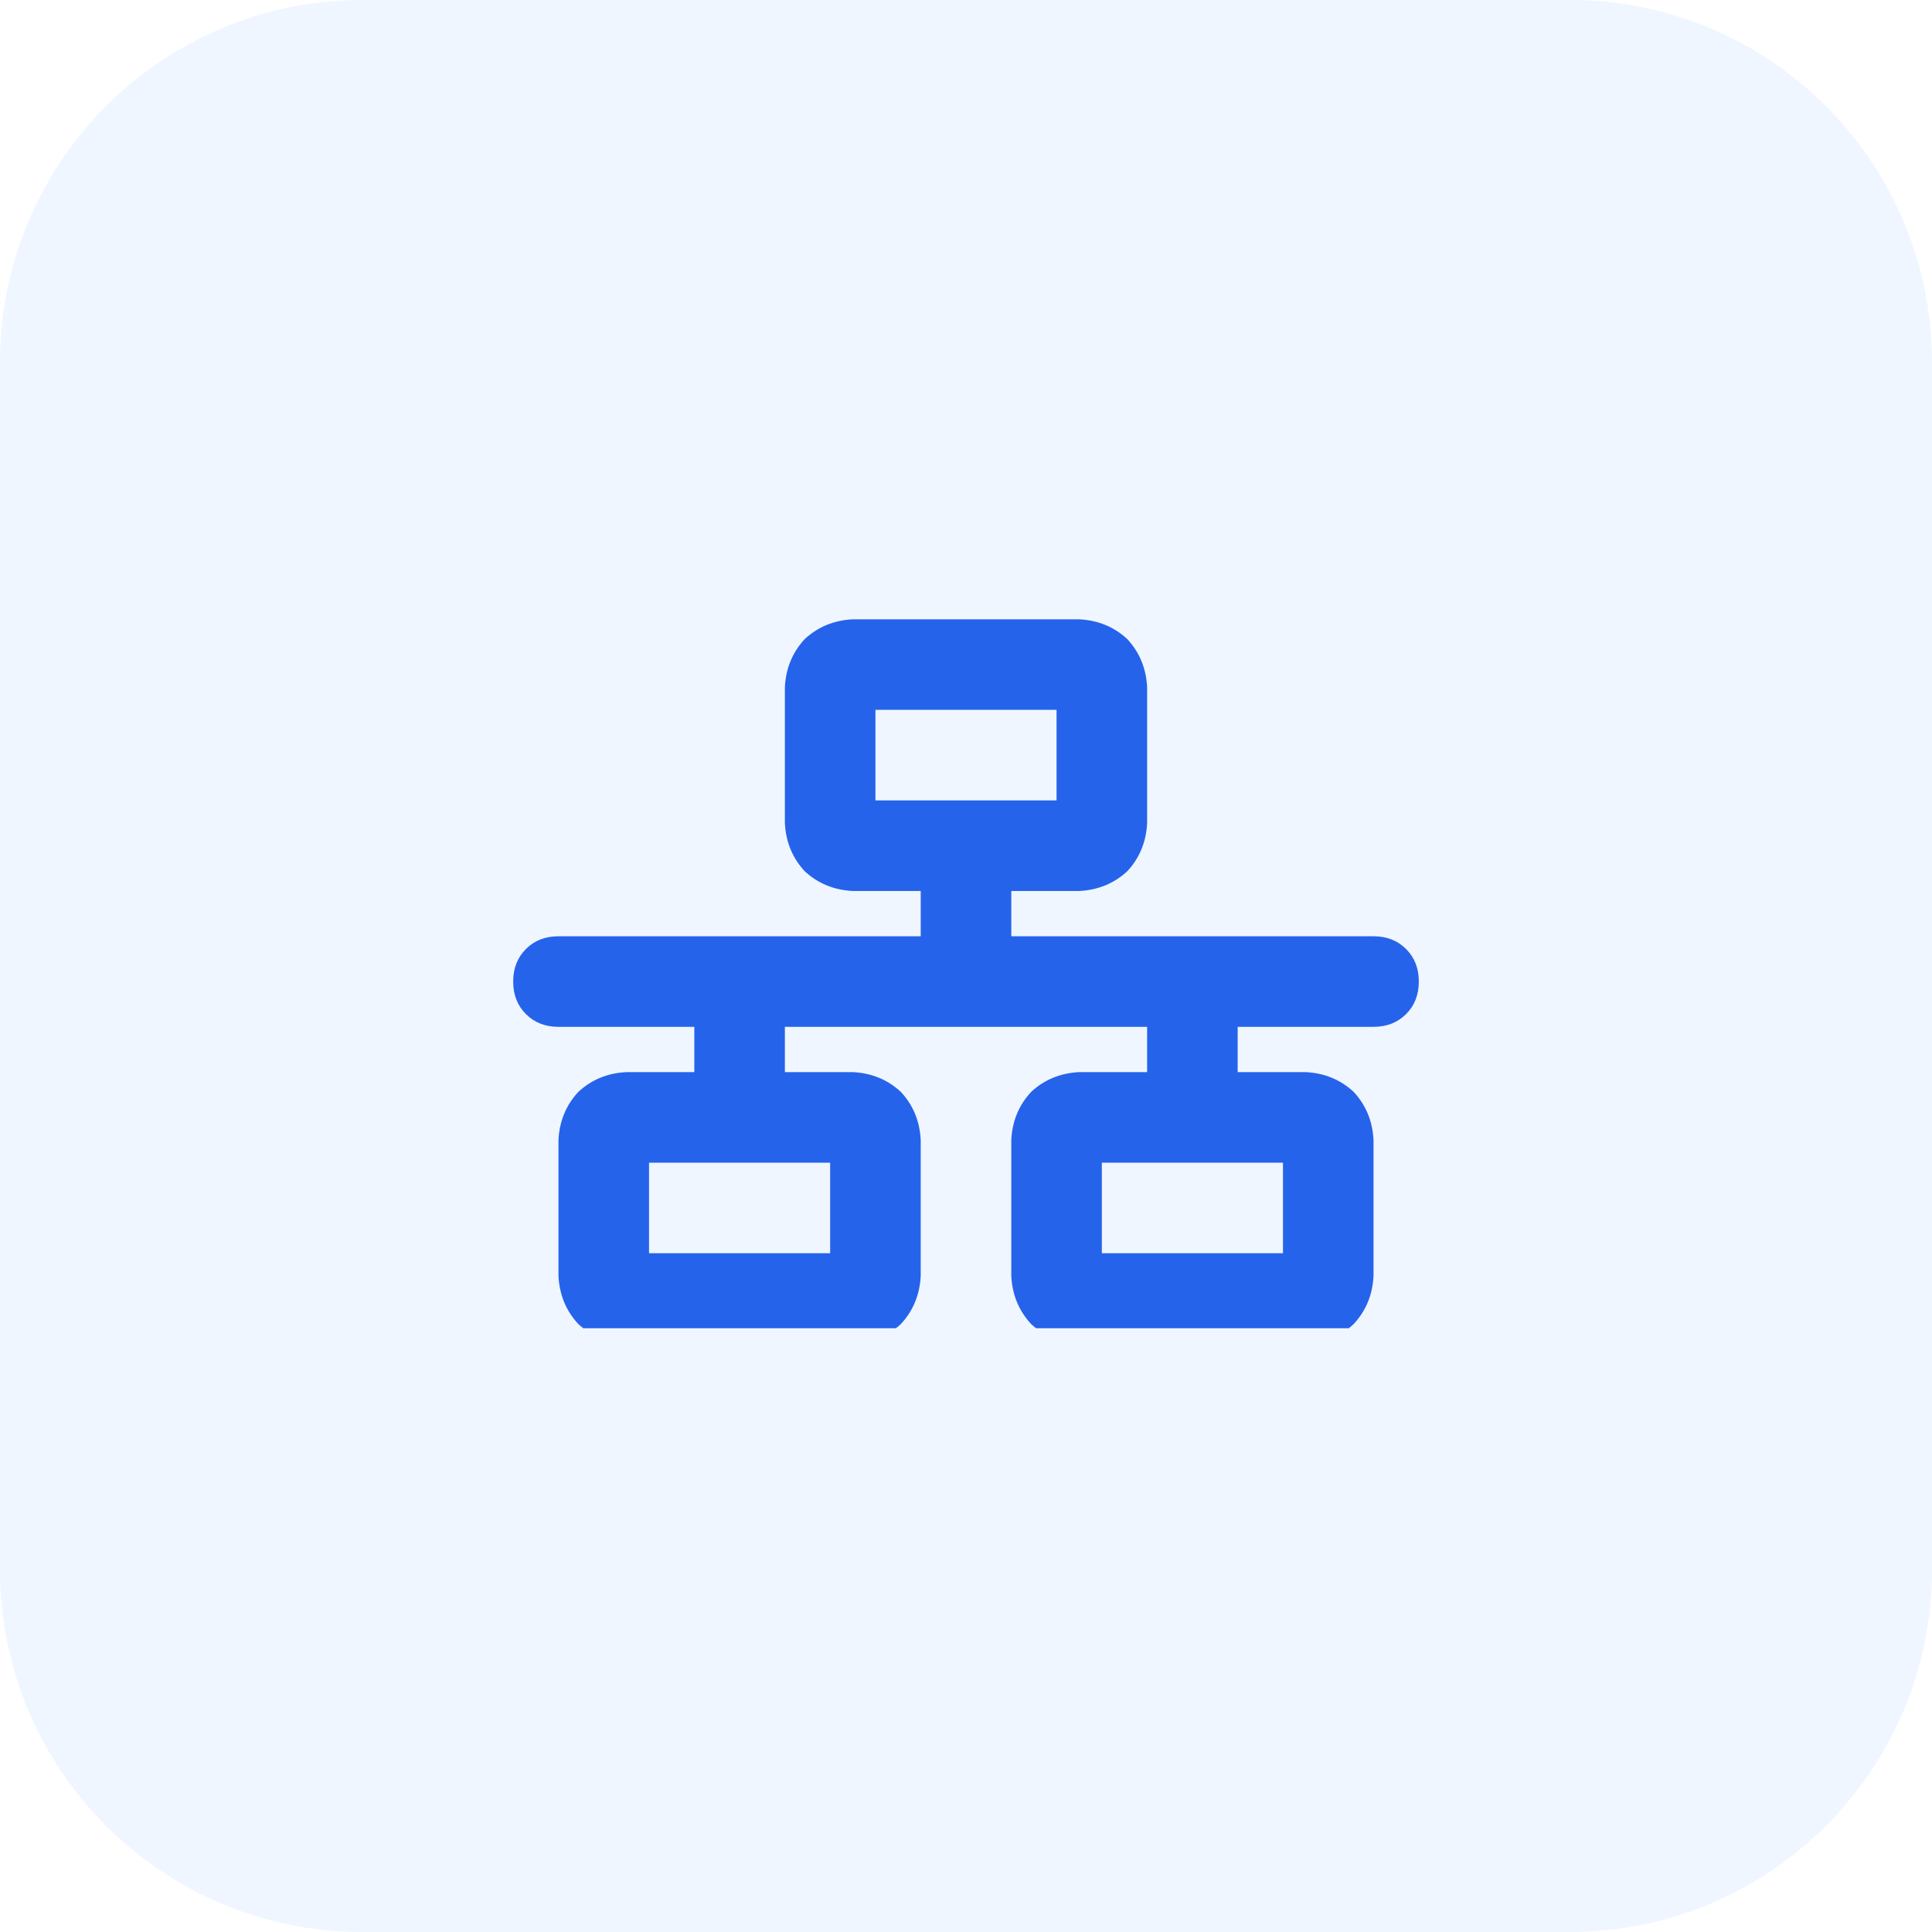
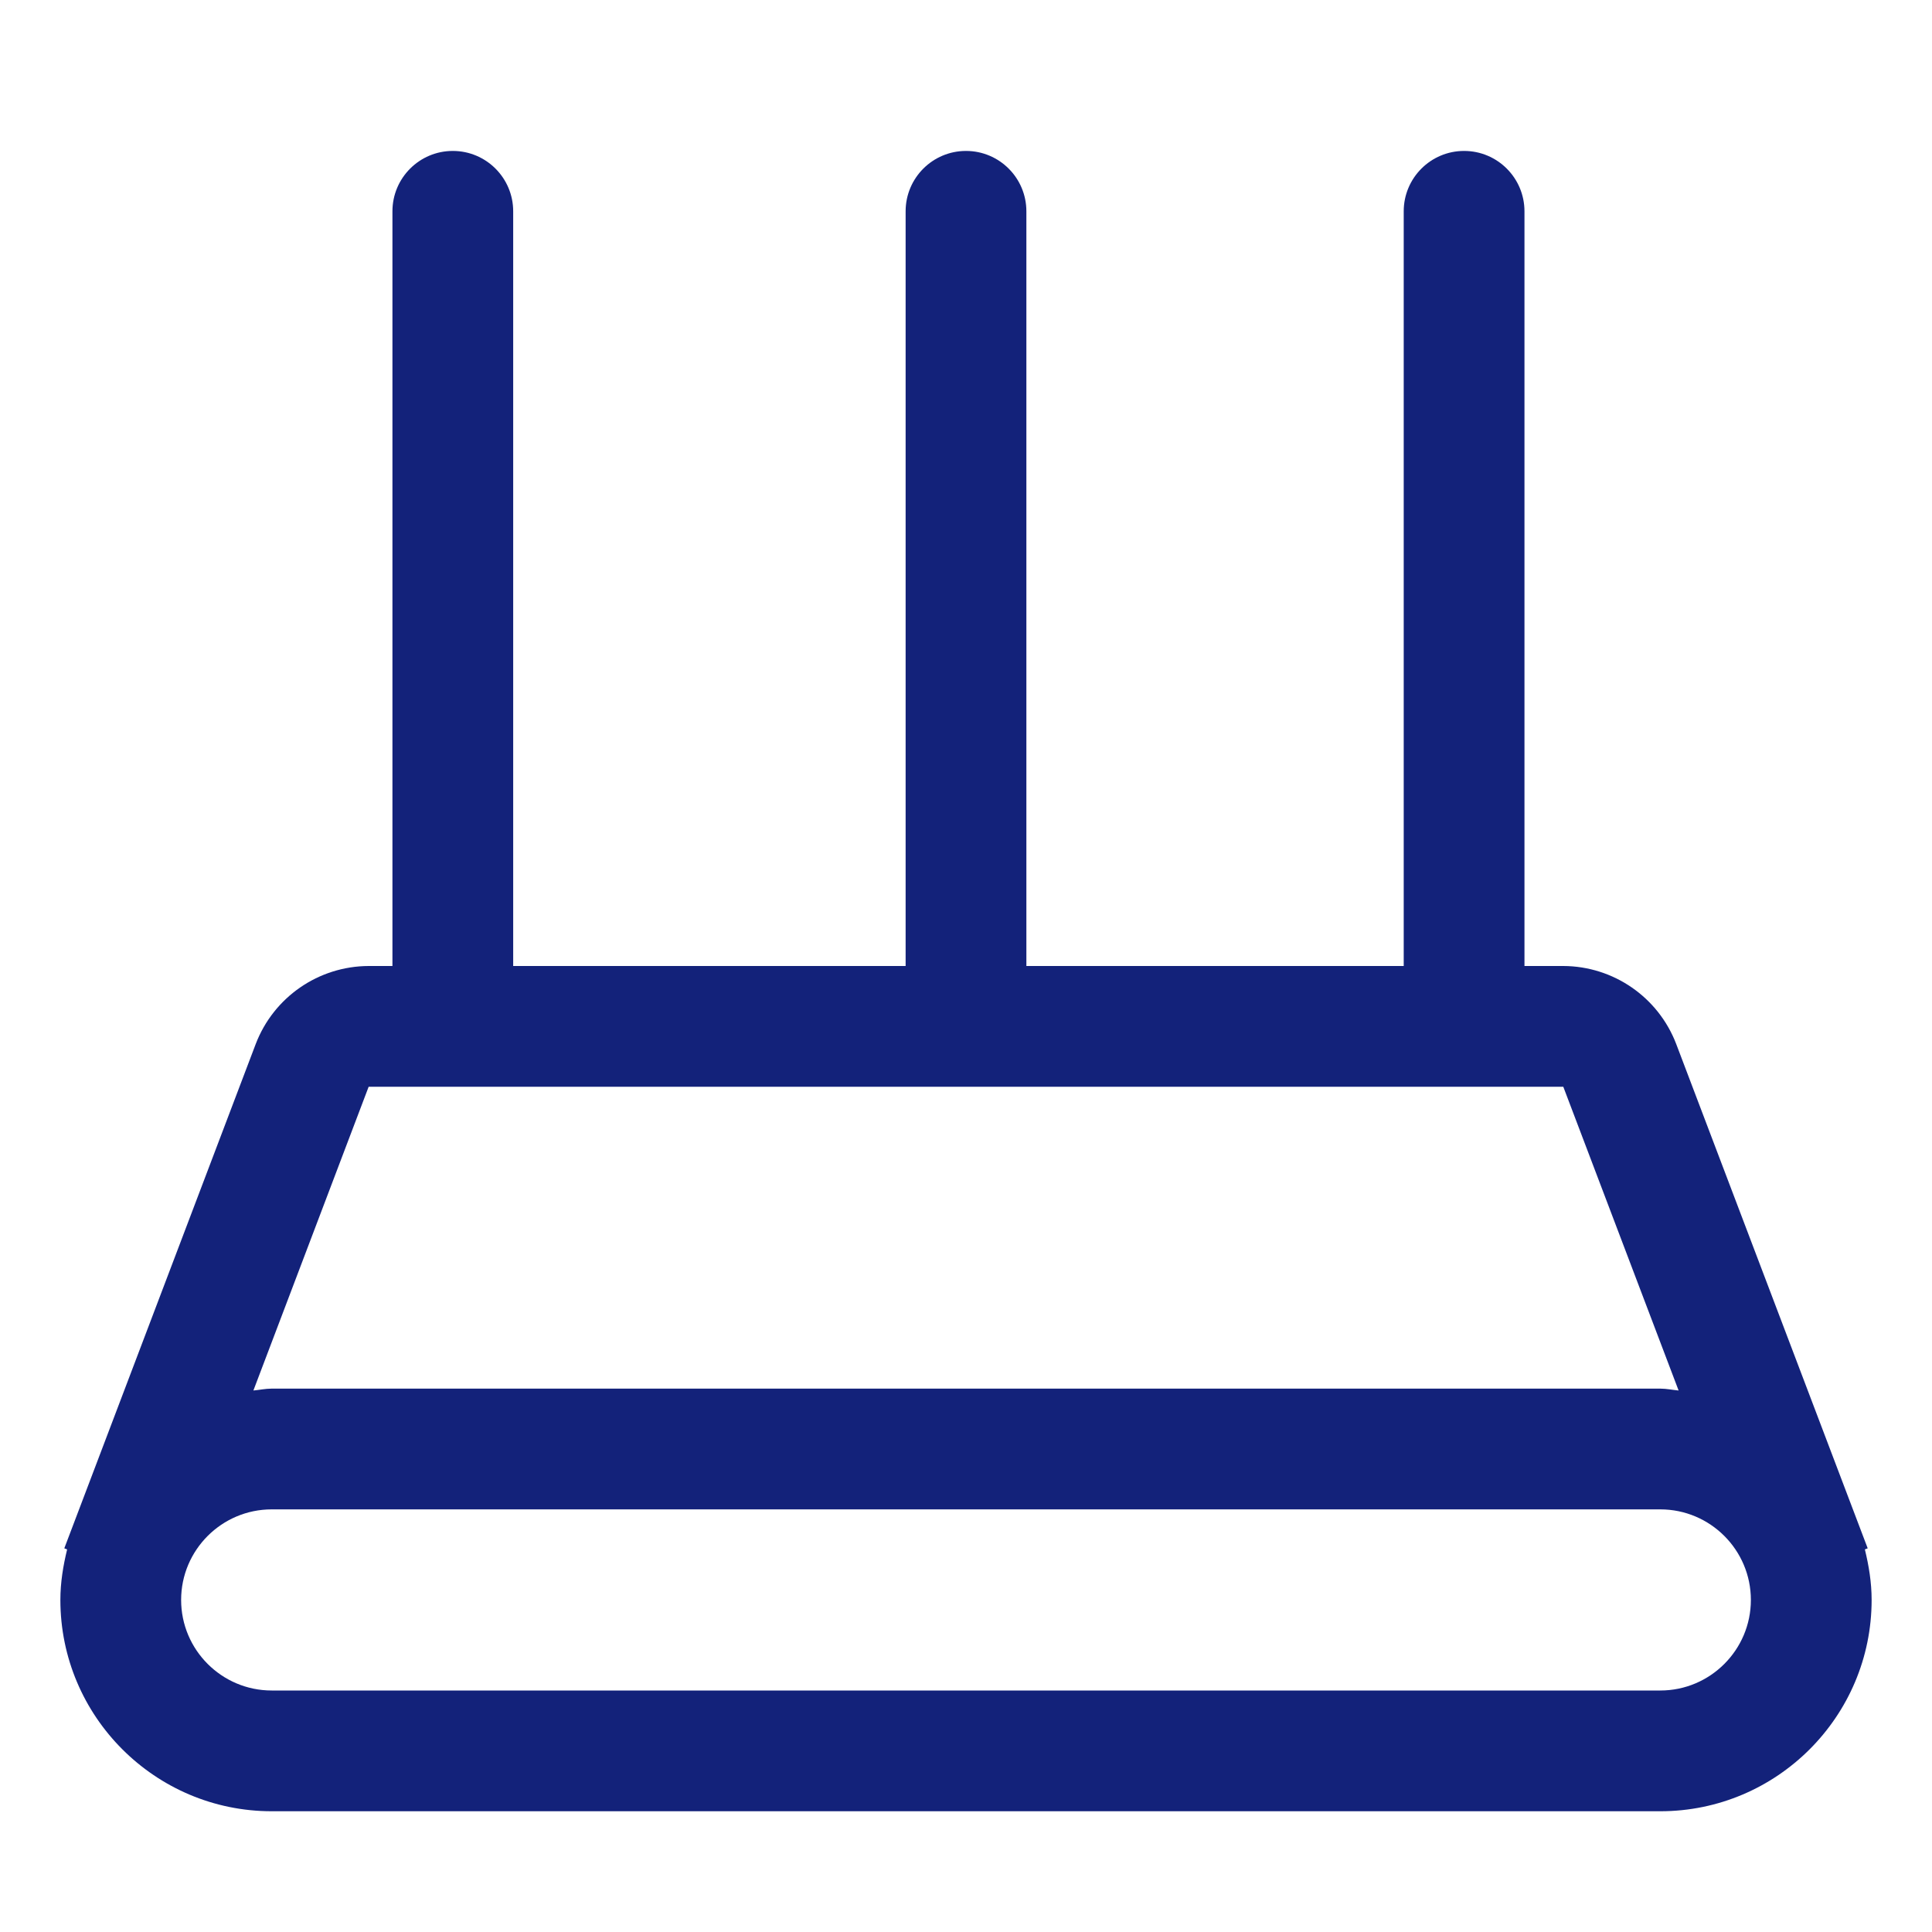
- <svg xmlns="http://www.w3.org/2000/svg" fill="none" version="1.1" width="64" height="64" viewBox="0 0 64 64">
-   <defs>
-     <clipPath id="master_svg0_19_0943">
-       <rect x="17" y="20" width="30" height="24" rx="0" />
-     </clipPath>
-   </defs>
-   <g>
-     <rect x="0" y="0" width="64" height="64" rx="12" fill="#EFF6FF" fill-opacity="1" style="mix-blend-mode:passthrough" />
-     <g>
-       <rect x="17" y="16" width="30" height="32" rx="0" fill="#000000" fill-opacity="0" style="mix-blend-mode:passthrough" />
-       <g clip-path="url(#master_svg0_19_0943)">
-         <g transform="matrix(1,0,0,-1,0,89.03125)">
-           <g>
-             <path d="M29,65.516L35,65.516L29,65.516L35,65.516L35,62.516L29,62.516L29,65.516ZM28.25,68.516Q27.312,68.469,26.656,67.859Q26.047,67.203,26,66.266L26,61.766Q26.047,60.828,26.656,60.172Q27.312,59.563,28.25,59.516L30.5,59.516L30.5,58.016L18.5,58.016Q17.844,58.016,17.422,57.594Q17,57.172,17,56.516Q17,55.859,17.422,55.438Q17.844,55.016,18.5,55.016L23,55.016L23,53.516L20.75,53.516Q19.812,53.469,19.156,52.859Q18.547,52.203,18.5,51.266L18.5,46.766Q18.547,45.828,19.156,45.172Q19.812,44.562,20.75,44.516L28.25,44.516Q29.188,44.562,29.844,45.172Q30.453,45.828,30.5,46.766L30.5,51.266Q30.453,52.203,29.844,52.859Q29.188,53.469,28.25,53.516L26,53.516L26,55.016L38,55.016L38,53.516L35.75,53.516Q34.812,53.469,34.156,52.859Q33.547,52.203,33.5,51.266L33.5,46.766Q33.547,45.828,34.156,45.172Q34.812,44.562,35.75,44.516L43.25,44.516Q44.188,44.562,44.844,45.172Q45.453,45.828,45.5,46.766L45.5,51.266Q45.453,52.203,44.844,52.859Q44.188,53.469,43.25,53.516L41,53.516L41,55.016L45.5,55.016Q46.156,55.016,46.578,55.438Q47,55.859,47,56.516Q47,57.172,46.578,57.594Q46.156,58.016,45.5,58.016L33.5,58.016L33.5,59.516L35.75,59.516Q36.688,59.563,37.344,60.172Q37.953,60.828,38,61.766L38,66.266Q37.953,67.203,37.344,67.859Q36.688,68.469,35.75,68.516L28.25,68.516ZM21.5,47.516L21.5,50.516L21.5,47.516L21.5,50.516L27.5,50.516L27.5,47.516L21.5,47.516ZM36.5,50.516L42.5,50.516L36.5,50.516L42.5,50.516L42.5,47.516L36.5,47.516L36.5,50.516Z" fill="#2563EB" fill-opacity="1" style="mix-blend-mode:passthrough" />
-           </g>
-         </g>
-       </g>
-     </g>
-   </g>
+ <svg xmlns="http://www.w3.org/2000/svg" t="1752827842466" class="icon" viewBox="0 0 1024 1024" version="1.1" p-id="5201" width="200" height="200">
+   <path d="M988.416 821.216l1.504-0.576-101.504-267.328A64.32 64.32 0 0 0 828.608 512h-20.608V112a32 32 0 1 0-64 0V512H544V112a32 32 0 1 0-64 0V512H272V112a32 32 0 0 0-64 0V512h-12.608a64.32 64.32 0 0 0-59.84 41.312l-101.472 267.328 1.504 0.576c-2.112 8.64-3.584 17.504-3.584 26.784C32 909.76 82.24 960 144 960h736c61.76 0 112-50.24 112-112 0-9.28-1.472-18.144-3.584-26.784zM195.392 576h633.184l61.12 160.992c-3.232-0.288-6.368-0.992-9.696-0.992h-736c-3.328 0-6.464 0.704-9.696 0.992L195.392 576zM880 896h-736c-26.464 0-48-21.536-48-48S117.536 800 144 800h736c26.464 0 48 21.536 48 48s-21.536 48-48 48z" p-id="5202" fill="#13227a" />
</svg>
